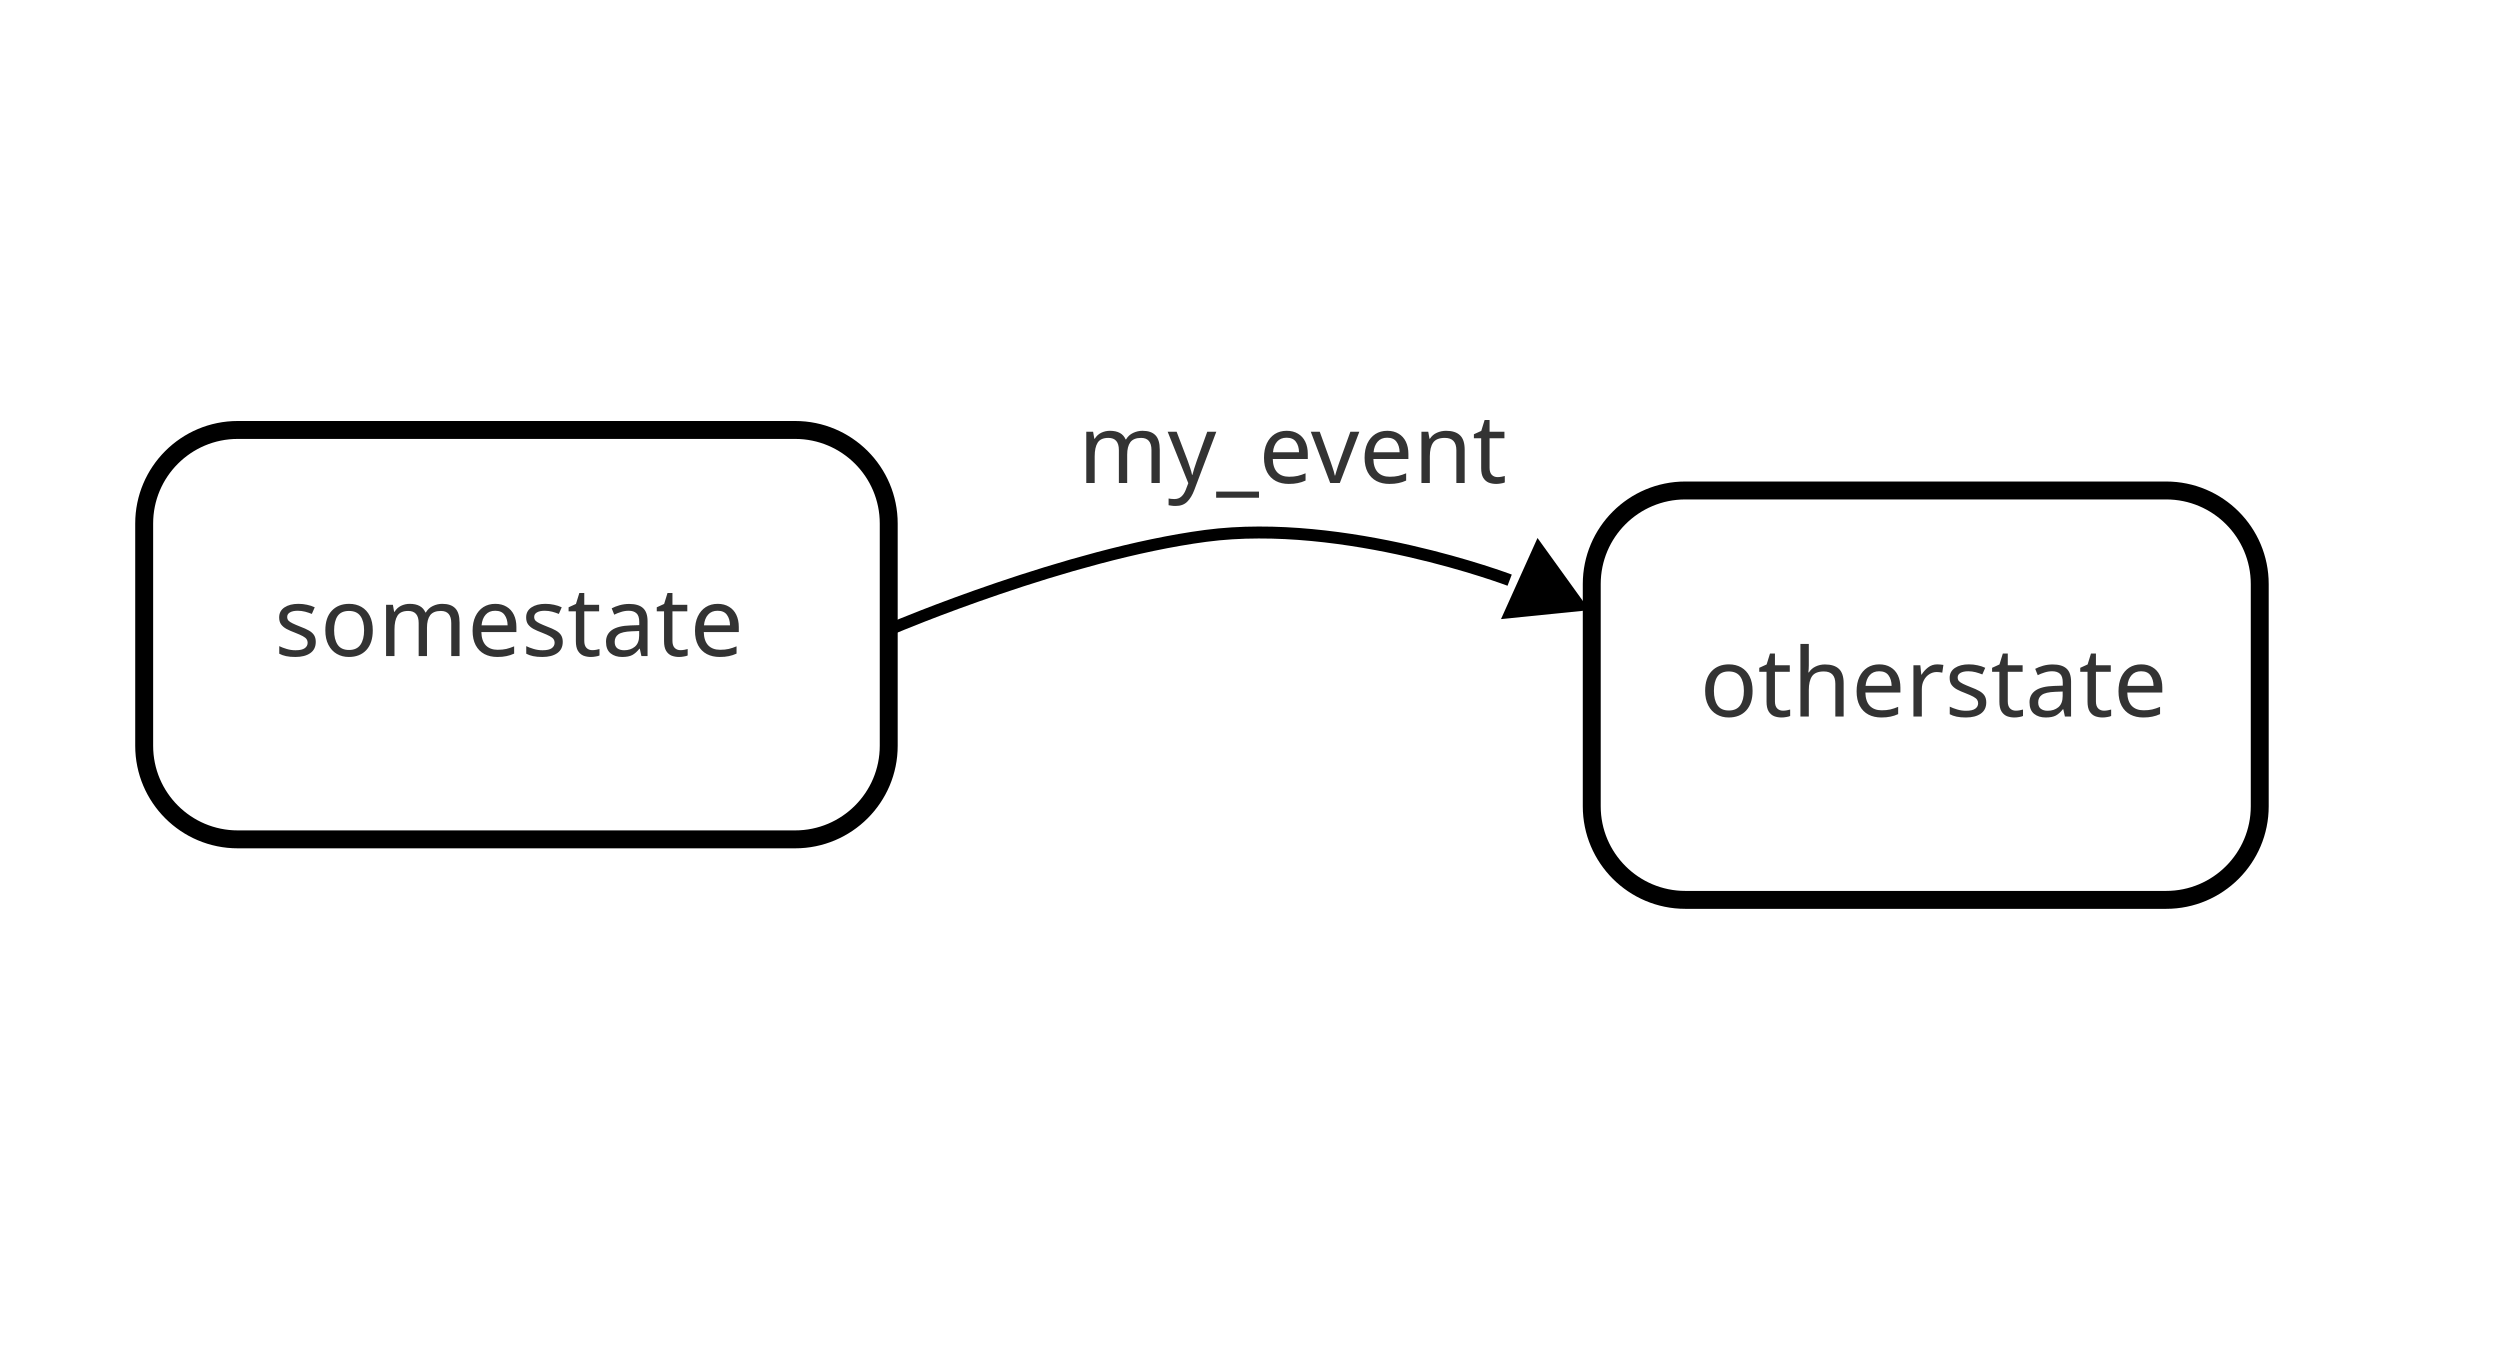
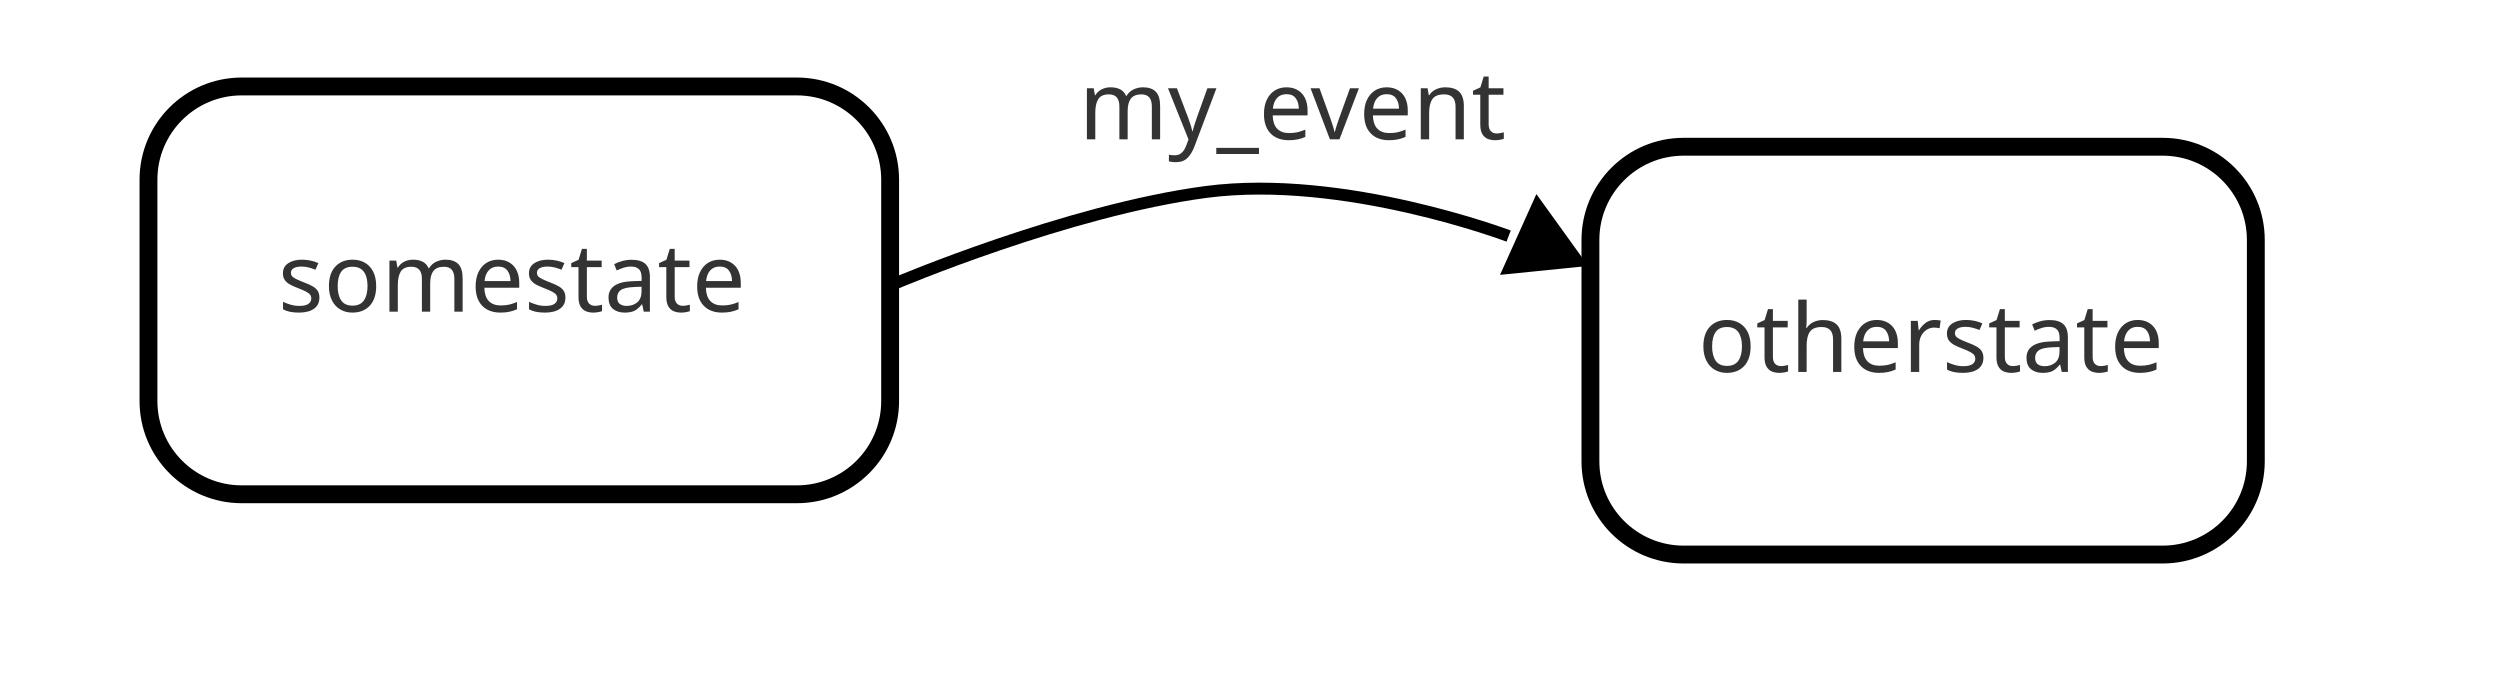
- <svg xmlns="http://www.w3.org/2000/svg" xmlns:ns1="https://boxy-svg.com" viewBox="432 230 418.326 114.534" width="445px" height="244px">
+ <svg xmlns="http://www.w3.org/2000/svg" xmlns:ns1="https://boxy-svg.com" viewBox="432 230 418.326 114.534" width="418px" height="114px">
  <defs>
    <pattern id="pattern-0" x="0" y="0" width="20" height="20" patternUnits="userSpaceOnUse" viewBox="0 0 100 100">
      <path d="M 0 0 L 50 0 L 50 100 L 0 100 Z" style="fill: black;" />
    </pattern>
    <pattern id="pattern-2" x="0" y="0" width="20" height="20" patternUnits="userSpaceOnUse" viewBox="0 0 100 100">
      <path d="M 0 0 L 50 0 L 50 100 L 0 100 Z" style="fill: black;" />
    </pattern>
  </defs>
  <g transform="matrix(1, 0, 0, 1, 317.5835, 141.1916)" style="">
    <rect x="138.542" y="103.334" width="124.586" height="68.505" style="fill: none; stroke: rgb(0, 0, 0); stroke-width: 3;" rx="15.659" ry="15.659" />
    <text x="160.315" y="141.165" style="fill: rgb(51, 51, 51); font-family: sans-serif; font-size: 16px; white-space: pre;">somestate</text>
  </g>
  <g transform="matrix(1, 0, 0, 1, 559.8068, 151.3174)" style="">
    <rect x="138.542" y="103.334" width="111.775" height="68.505" style="fill: none; stroke: rgb(0, 0, 0); stroke-width: 3;" rx="15.659" ry="15.659" />
    <text x="156.639" y="141.165" style="fill: rgb(51, 51, 51); font-family: sans-serif; font-size: 16px; white-space: pre;">otherstate</text>
  </g>
  <g transform="matrix(1, 0, 0, 1, 511.9593, 238.4156)" style="">
    <text x="100.45" y="14.987" style="fill: rgb(51, 51, 51); font-family: sans-serif; font-size: 16px; white-space: pre;">my_event</text>
    <path style="stroke: rgb(0, 0, 0); fill: none; stroke-width: 2;" d="M 69.687 39.154 C 69.687 39.154 98.584 26.9 121.804 23.832 C 145.024 20.764 172.651 31.243 172.651 31.243" />
    <path d="M 52.991 13.003 L 60.431 25.89 L 45.55 25.89 L 52.991 13.003 Z" style="" transform="matrix(-0.410399, 0.911906, -0.911907, -0.410396, 219.6148, -6.726184)" ns1:shape="triangle 45.55 13.003 14.881 12.887 0.5 0 1@5e4c3892" ns1:origin="0.458 0.392" />
  </g>
</svg>
